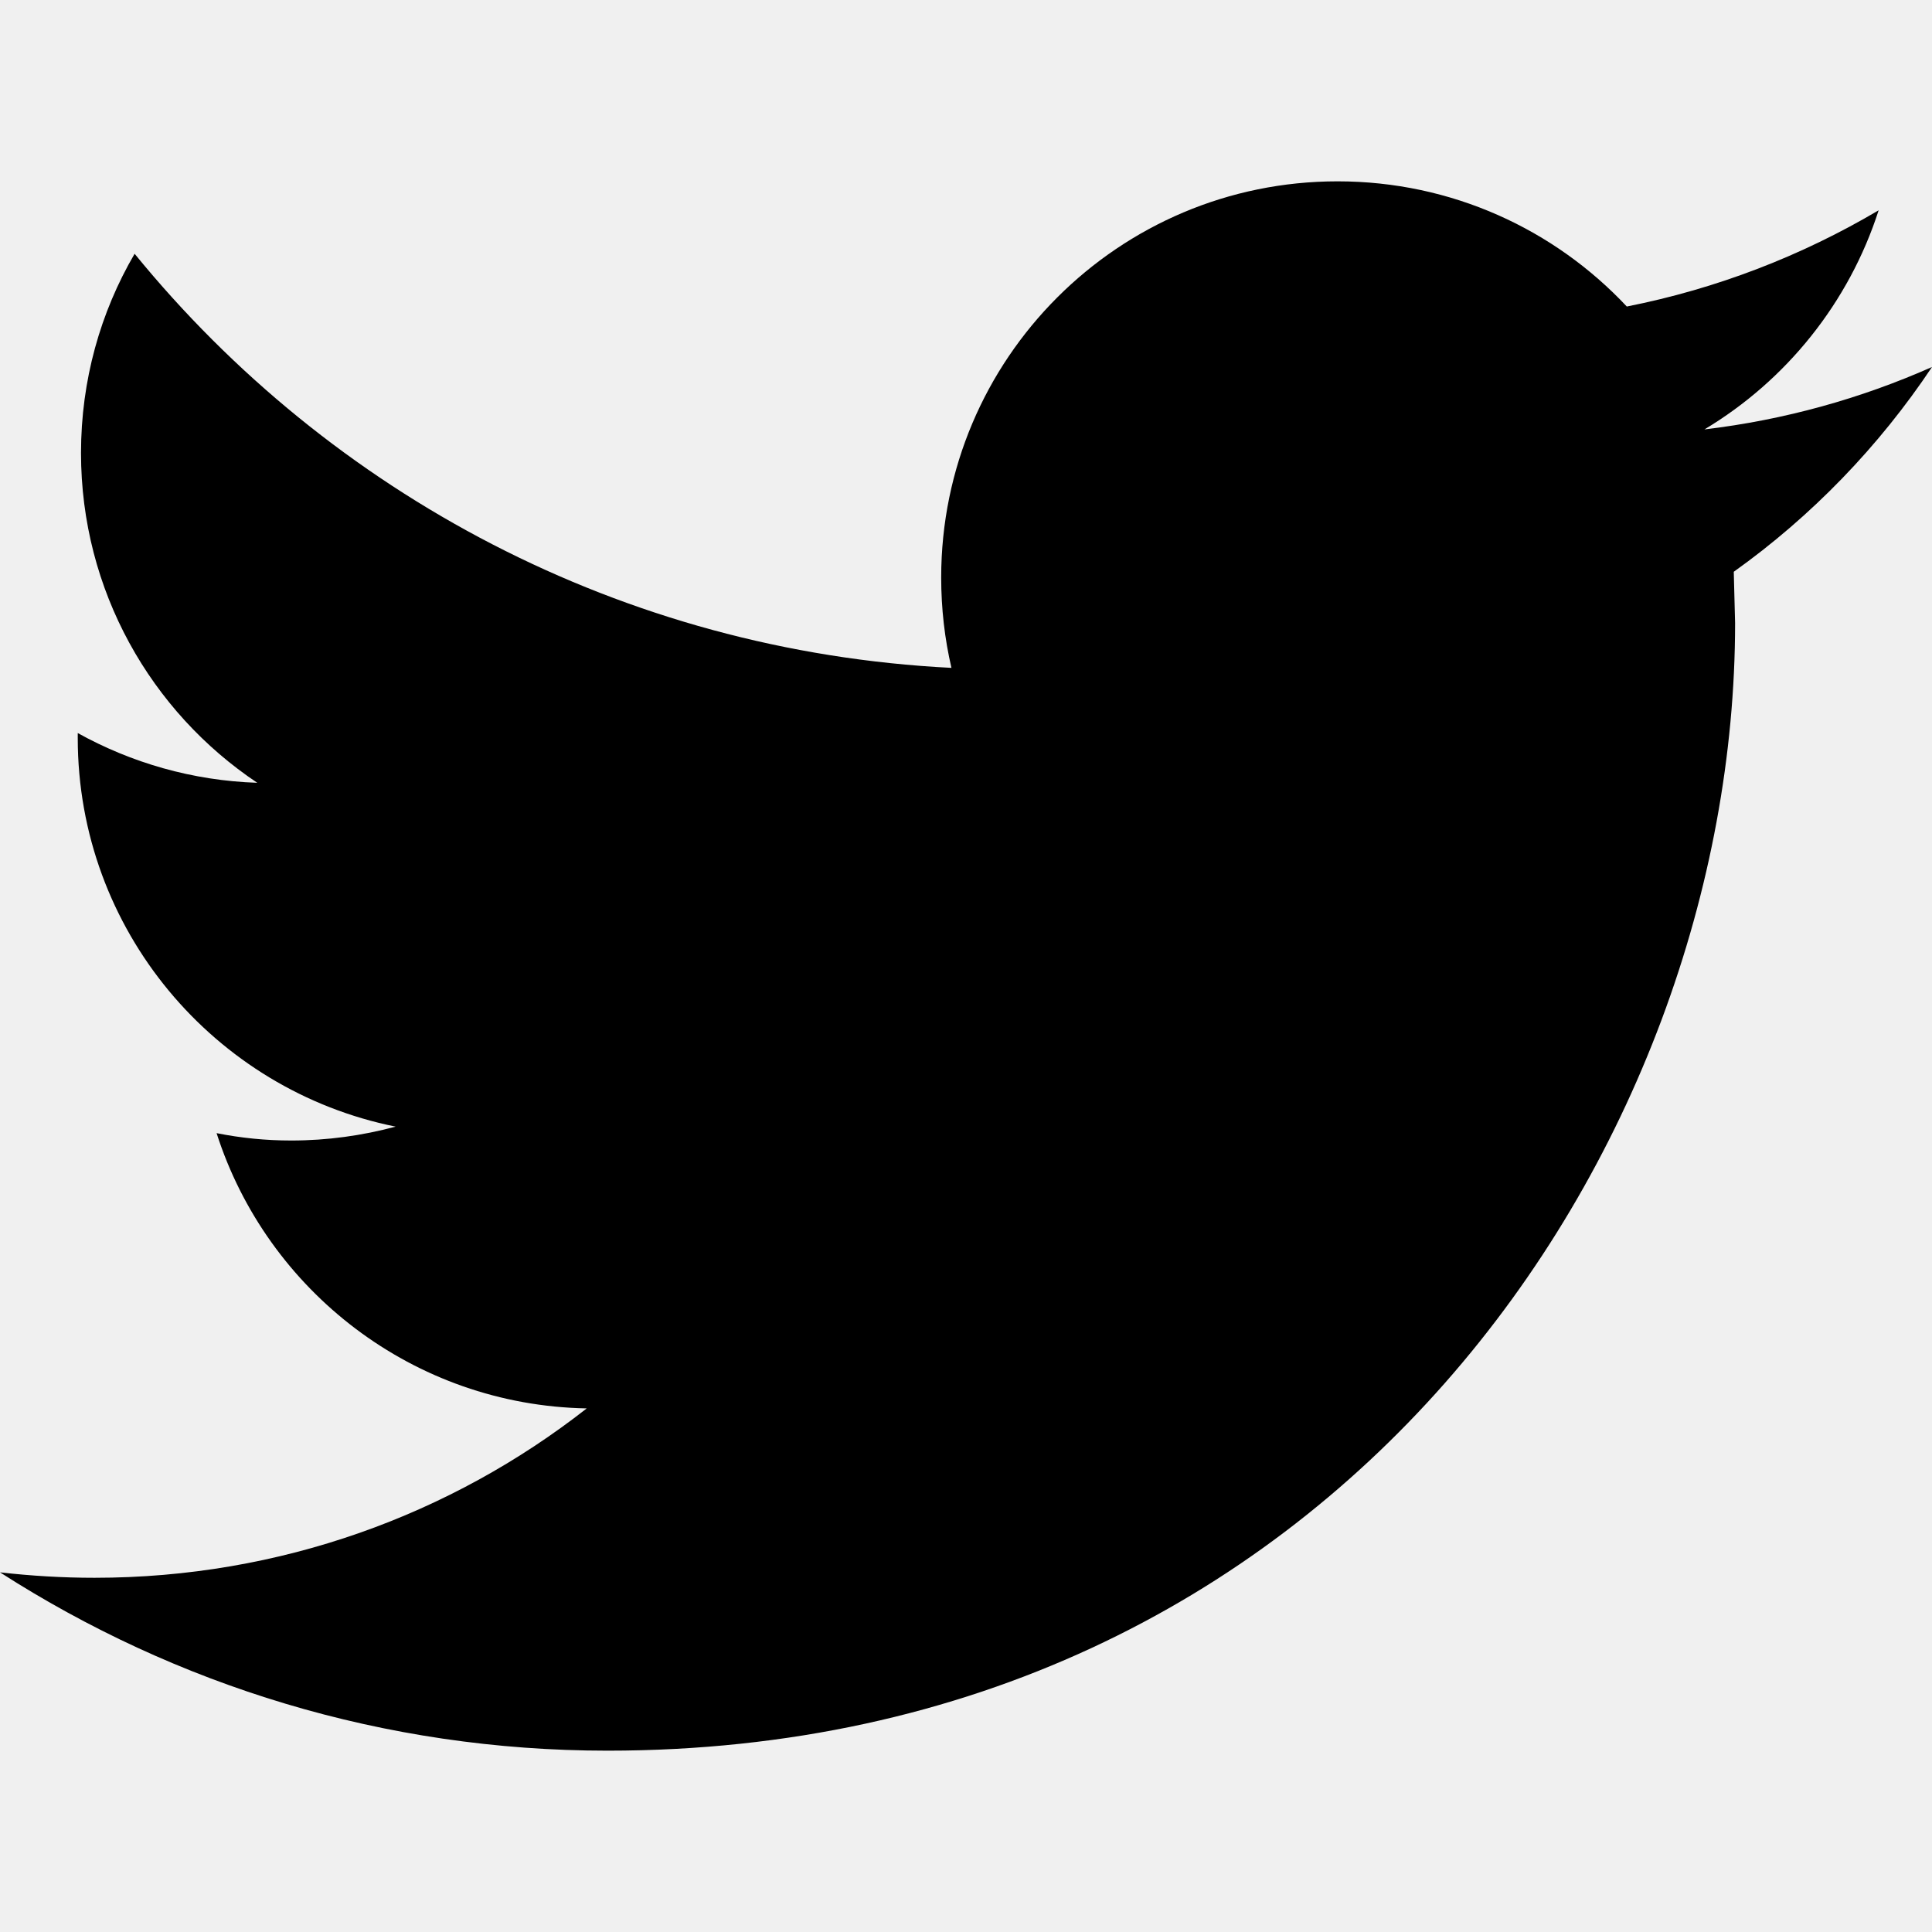
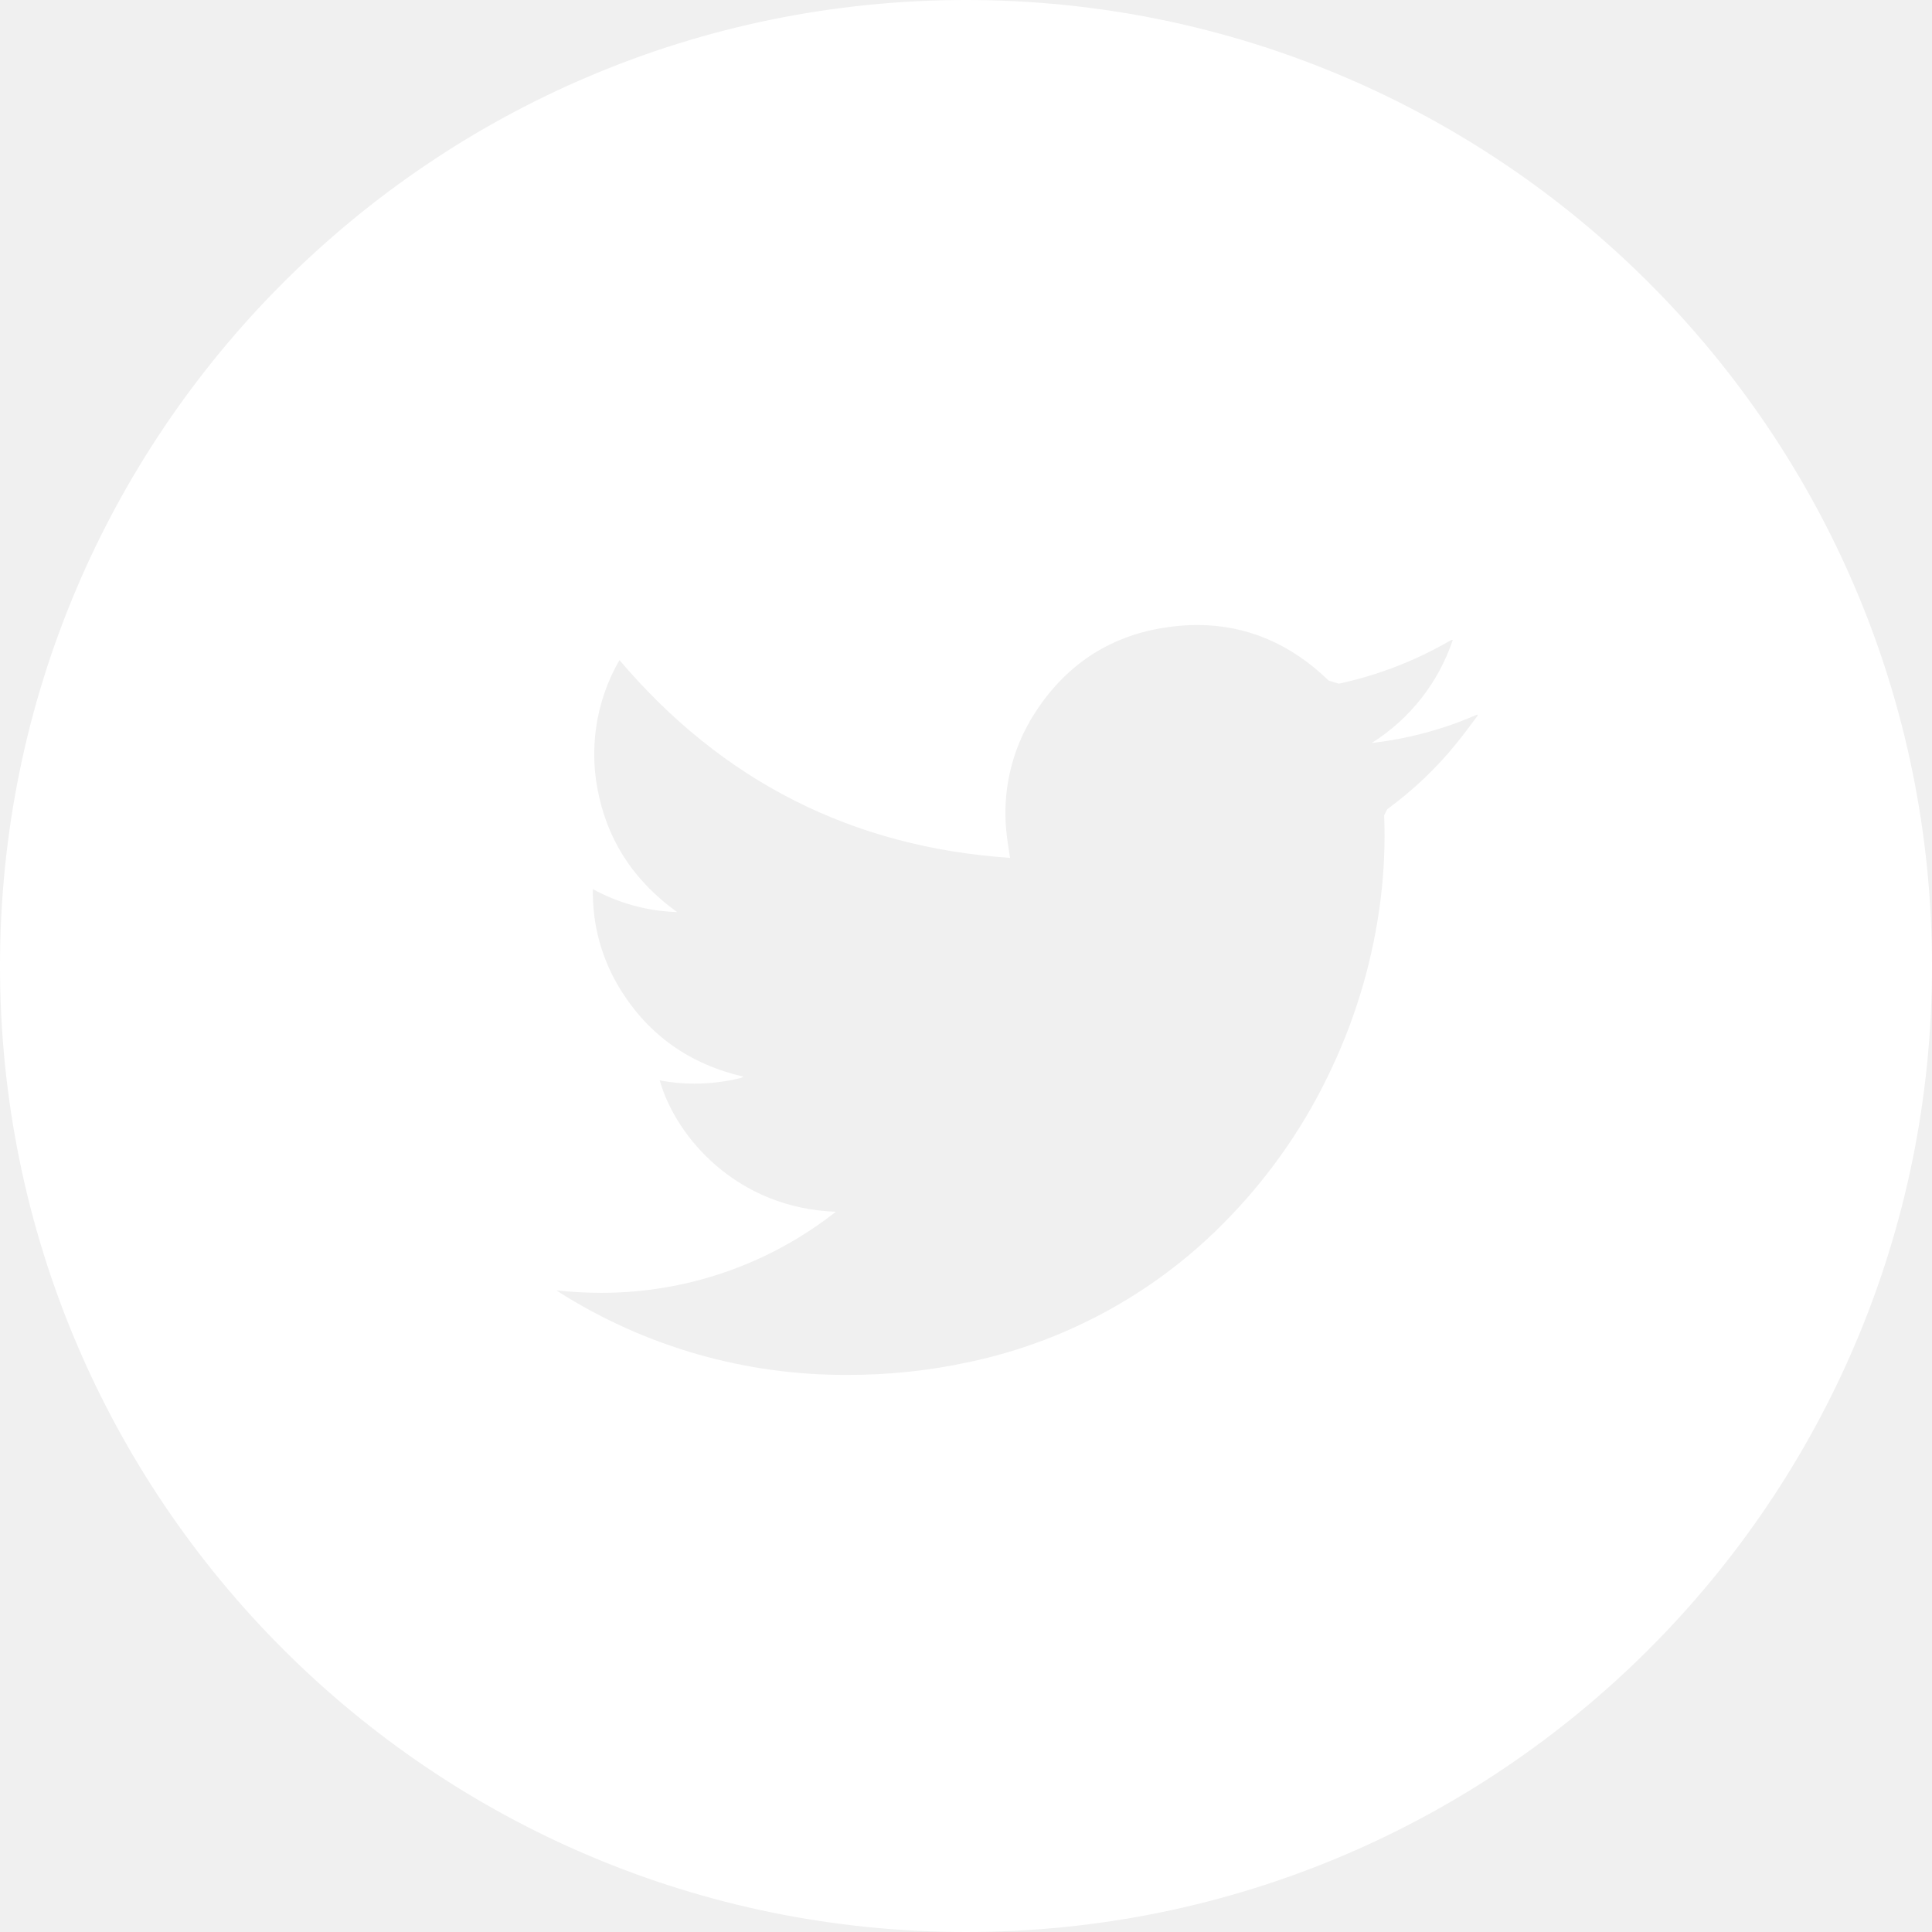
- <svg xmlns="http://www.w3.org/2000/svg" version="1.1" id="Capa_1" x="0px" y="0px" viewBox="0 0 612 612" style="enable-background:new 0 0 612 612;" xml:space="preserve">
-   <path fill="currentColor" d="M612,116.258c-22.525,9.981-46.694,16.75-72.088,19.772c25.929-15.527,45.777-40.155,55.184-69.411    c-24.322,14.379-51.169,24.82-79.775,30.48c-22.907-24.437-55.49-39.658-91.63-39.658c-69.334,0-125.551,56.217-125.551,125.513    c0,9.828,1.109,19.427,3.251,28.606C197.065,206.32,104.556,156.337,42.641,80.386c-10.823,18.51-16.98,40.078-16.98,63.101    c0,43.559,22.181,81.993,55.835,104.479c-20.575-0.688-39.926-6.348-56.867-15.756v1.568c0,60.806,43.291,111.554,100.693,123.104    c-10.517,2.83-21.607,4.398-33.08,4.398c-8.107,0-15.947-0.803-23.634-2.333c15.985,49.907,62.336,86.199,117.253,87.194    c-42.947,33.654-97.099,53.655-155.916,53.655c-10.134,0-20.116-0.612-29.944-1.721c55.567,35.681,121.536,56.485,192.438,56.485    c230.948,0,357.188-191.291,357.188-357.188l-0.421-16.253C573.872,163.526,595.211,141.422,612,116.258z" />
+ <svg xmlns="http://www.w3.org/2000/svg" width="30" height="30" viewBox="0 0 30 30">
+   <path fill="#FFF" fill-rule="evenodd" d="M15 30C6.716 30 0 23.284 0 15 0 6.716 6.716 0 15 0c8.284 0 15 6.716 15 15 0 8.284-6.716 15-15 15zm-1.854-8.651a8.748 8.748 0 0 0 1.906-.2 7.837 7.837 0 0 0 4.04-2.25 8.488 8.488 0 0 0 1.589-2.318 8.663 8.663 0 0 0 .757-2.617 8.02 8.02 0 0 0 .055-1.305l.049-.094c.398-.293.757-.63 1.068-1.015.118-.143.226-.293.338-.442l-.011-.012a5.674 5.674 0 0 1-1.637.441 3.026 3.026 0 0 0 1.259-1.6l-.02.001-.039.02a5.937 5.937 0 0 1-1.71.658l-.157-.047c-.589-.571-1.273-.864-2.042-.864-.173 0-.35.015-.532.045-.857.138-1.526.595-1.994 1.328a2.858 2.858 0 0 0-.428 1.923c.011.102.03.205.047.32-2.457-.167-4.472-1.195-6.065-3.071a2.918 2.918 0 0 0-.314 2.131c.17.749.588 1.334 1.21 1.782a2.906 2.906 0 0 1-1.309-.357 2.85 2.85 0 0 0 .431 1.564c.444.714 1.082 1.157 1.909 1.349l-.042.019a3.01 3.01 0 0 1-.722.089c-.178 0-.358-.016-.538-.051.253.891 1.207 1.987 2.735 2.04a5.879 5.879 0 0 1-3.647 1.259c-.228 0-.459-.013-.691-.038l.069.046a8.287 8.287 0 0 0 4.436 1.266z" />
</svg>
